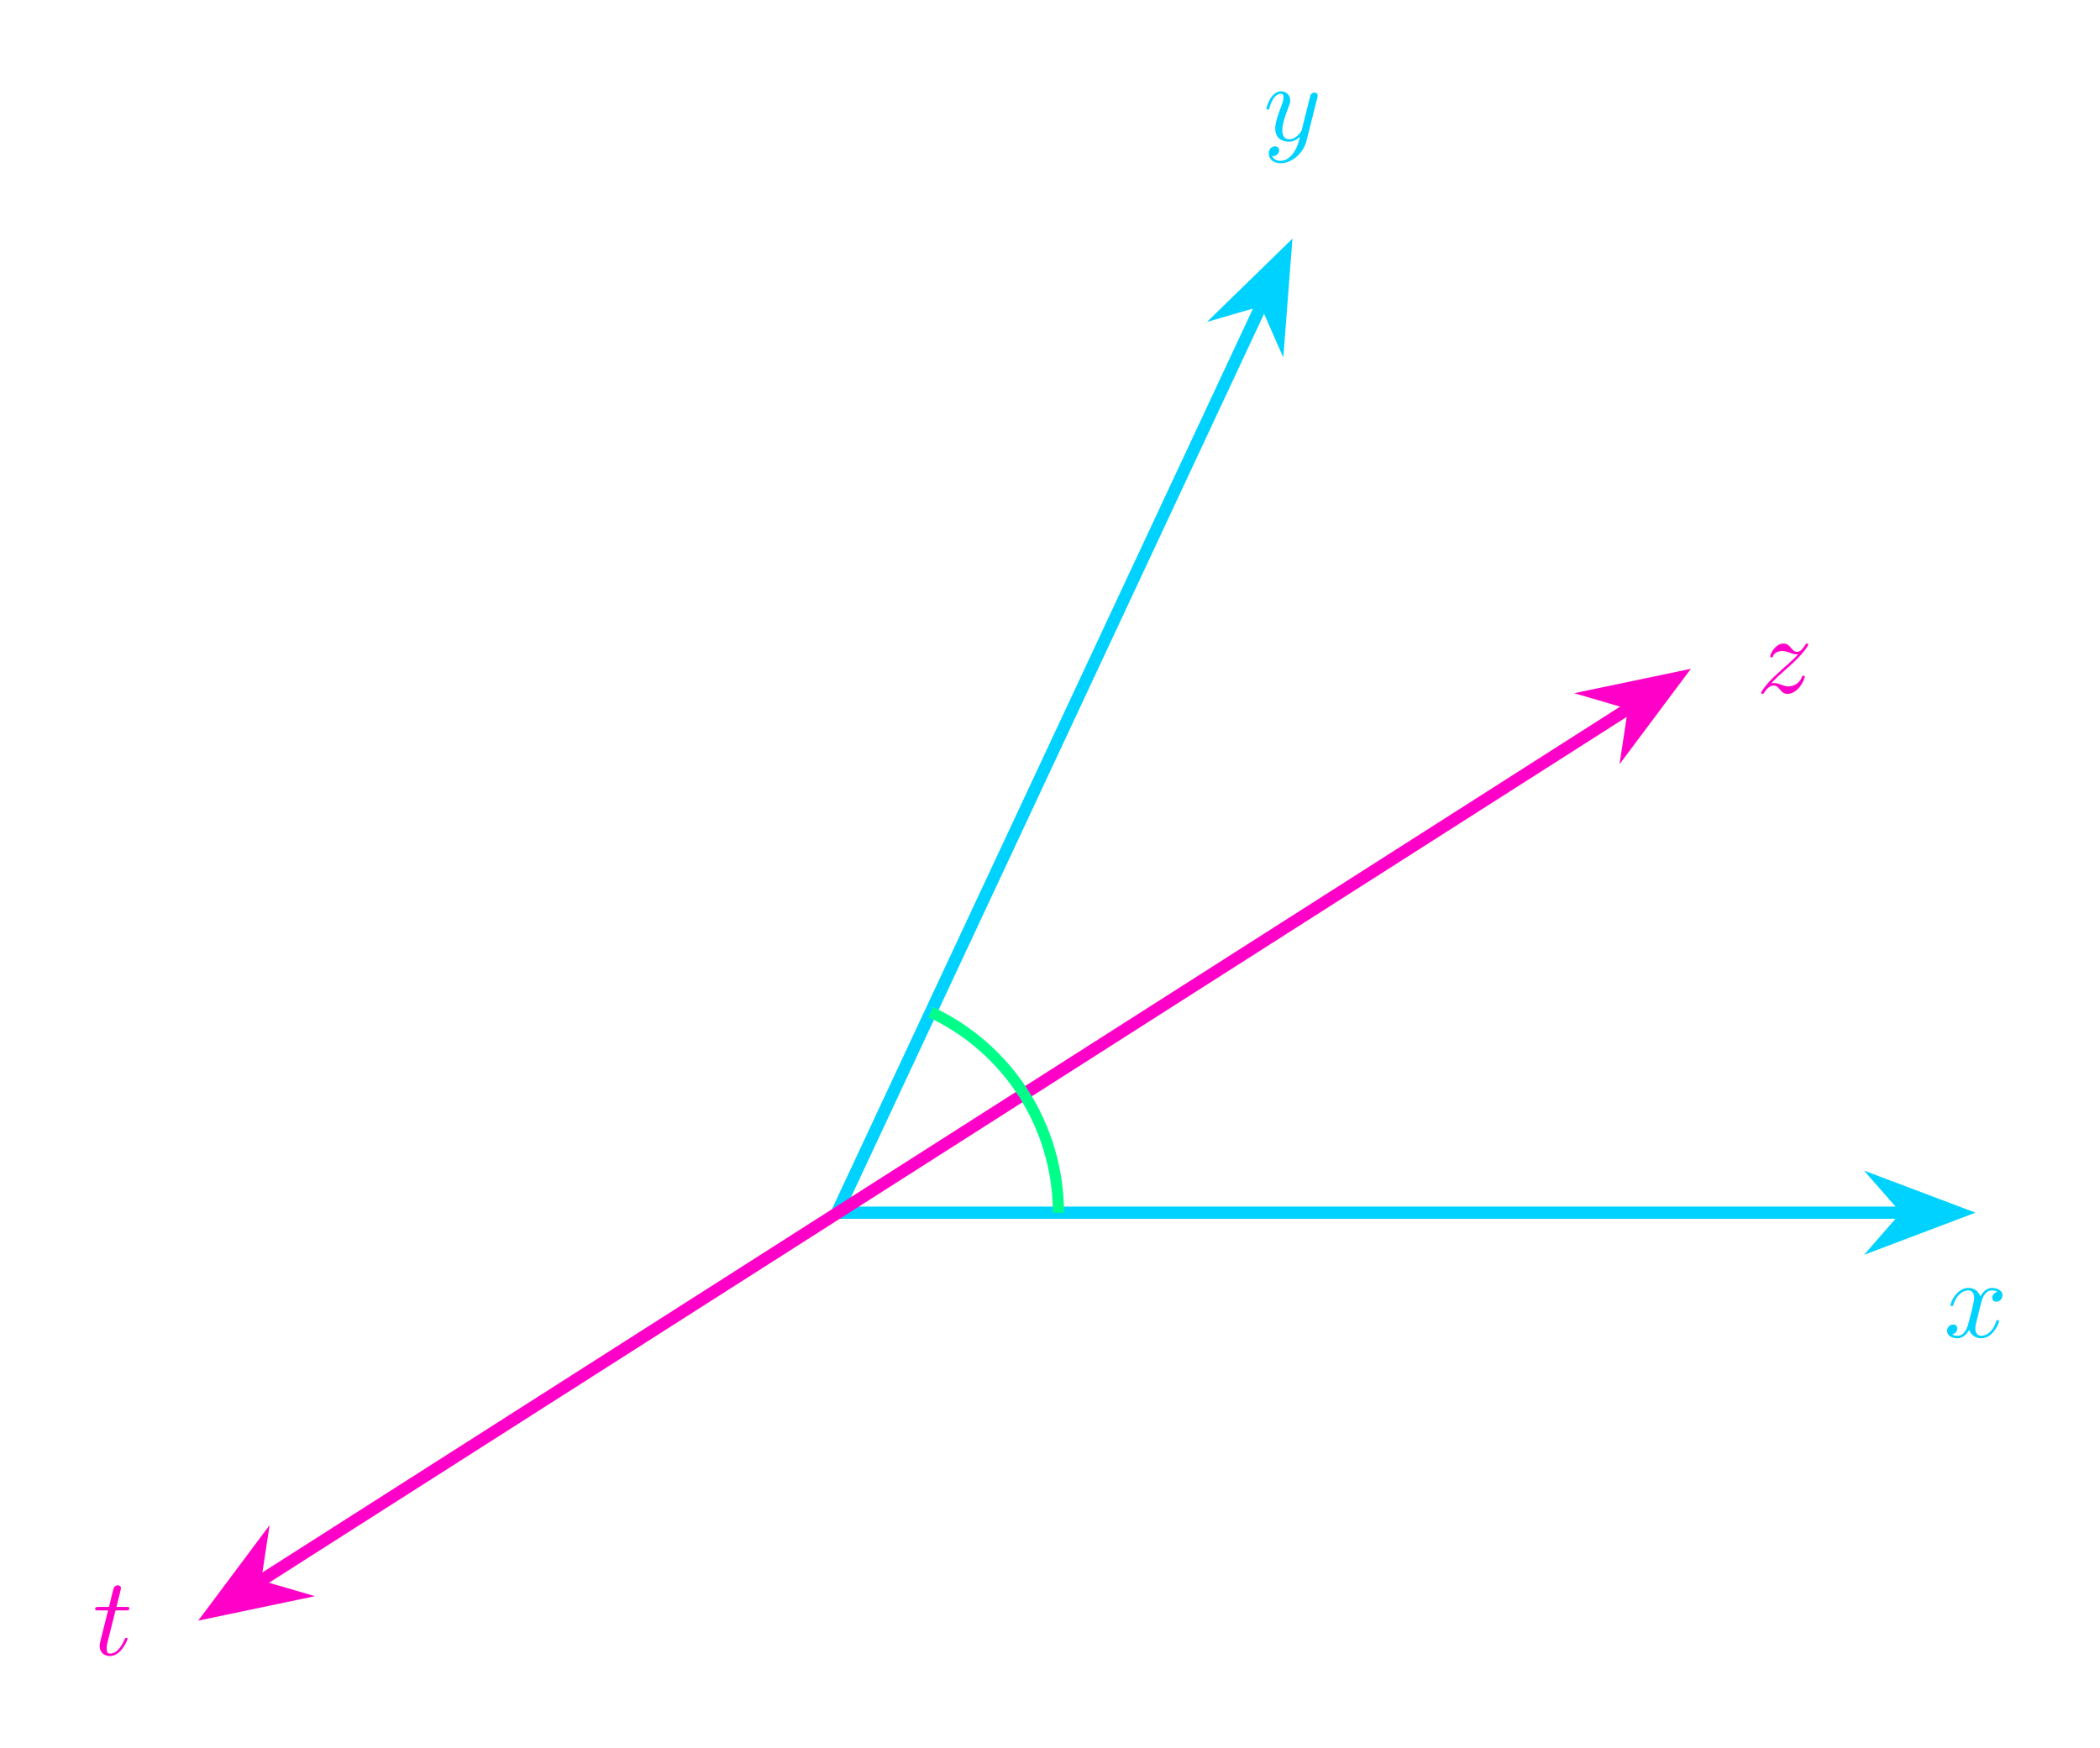
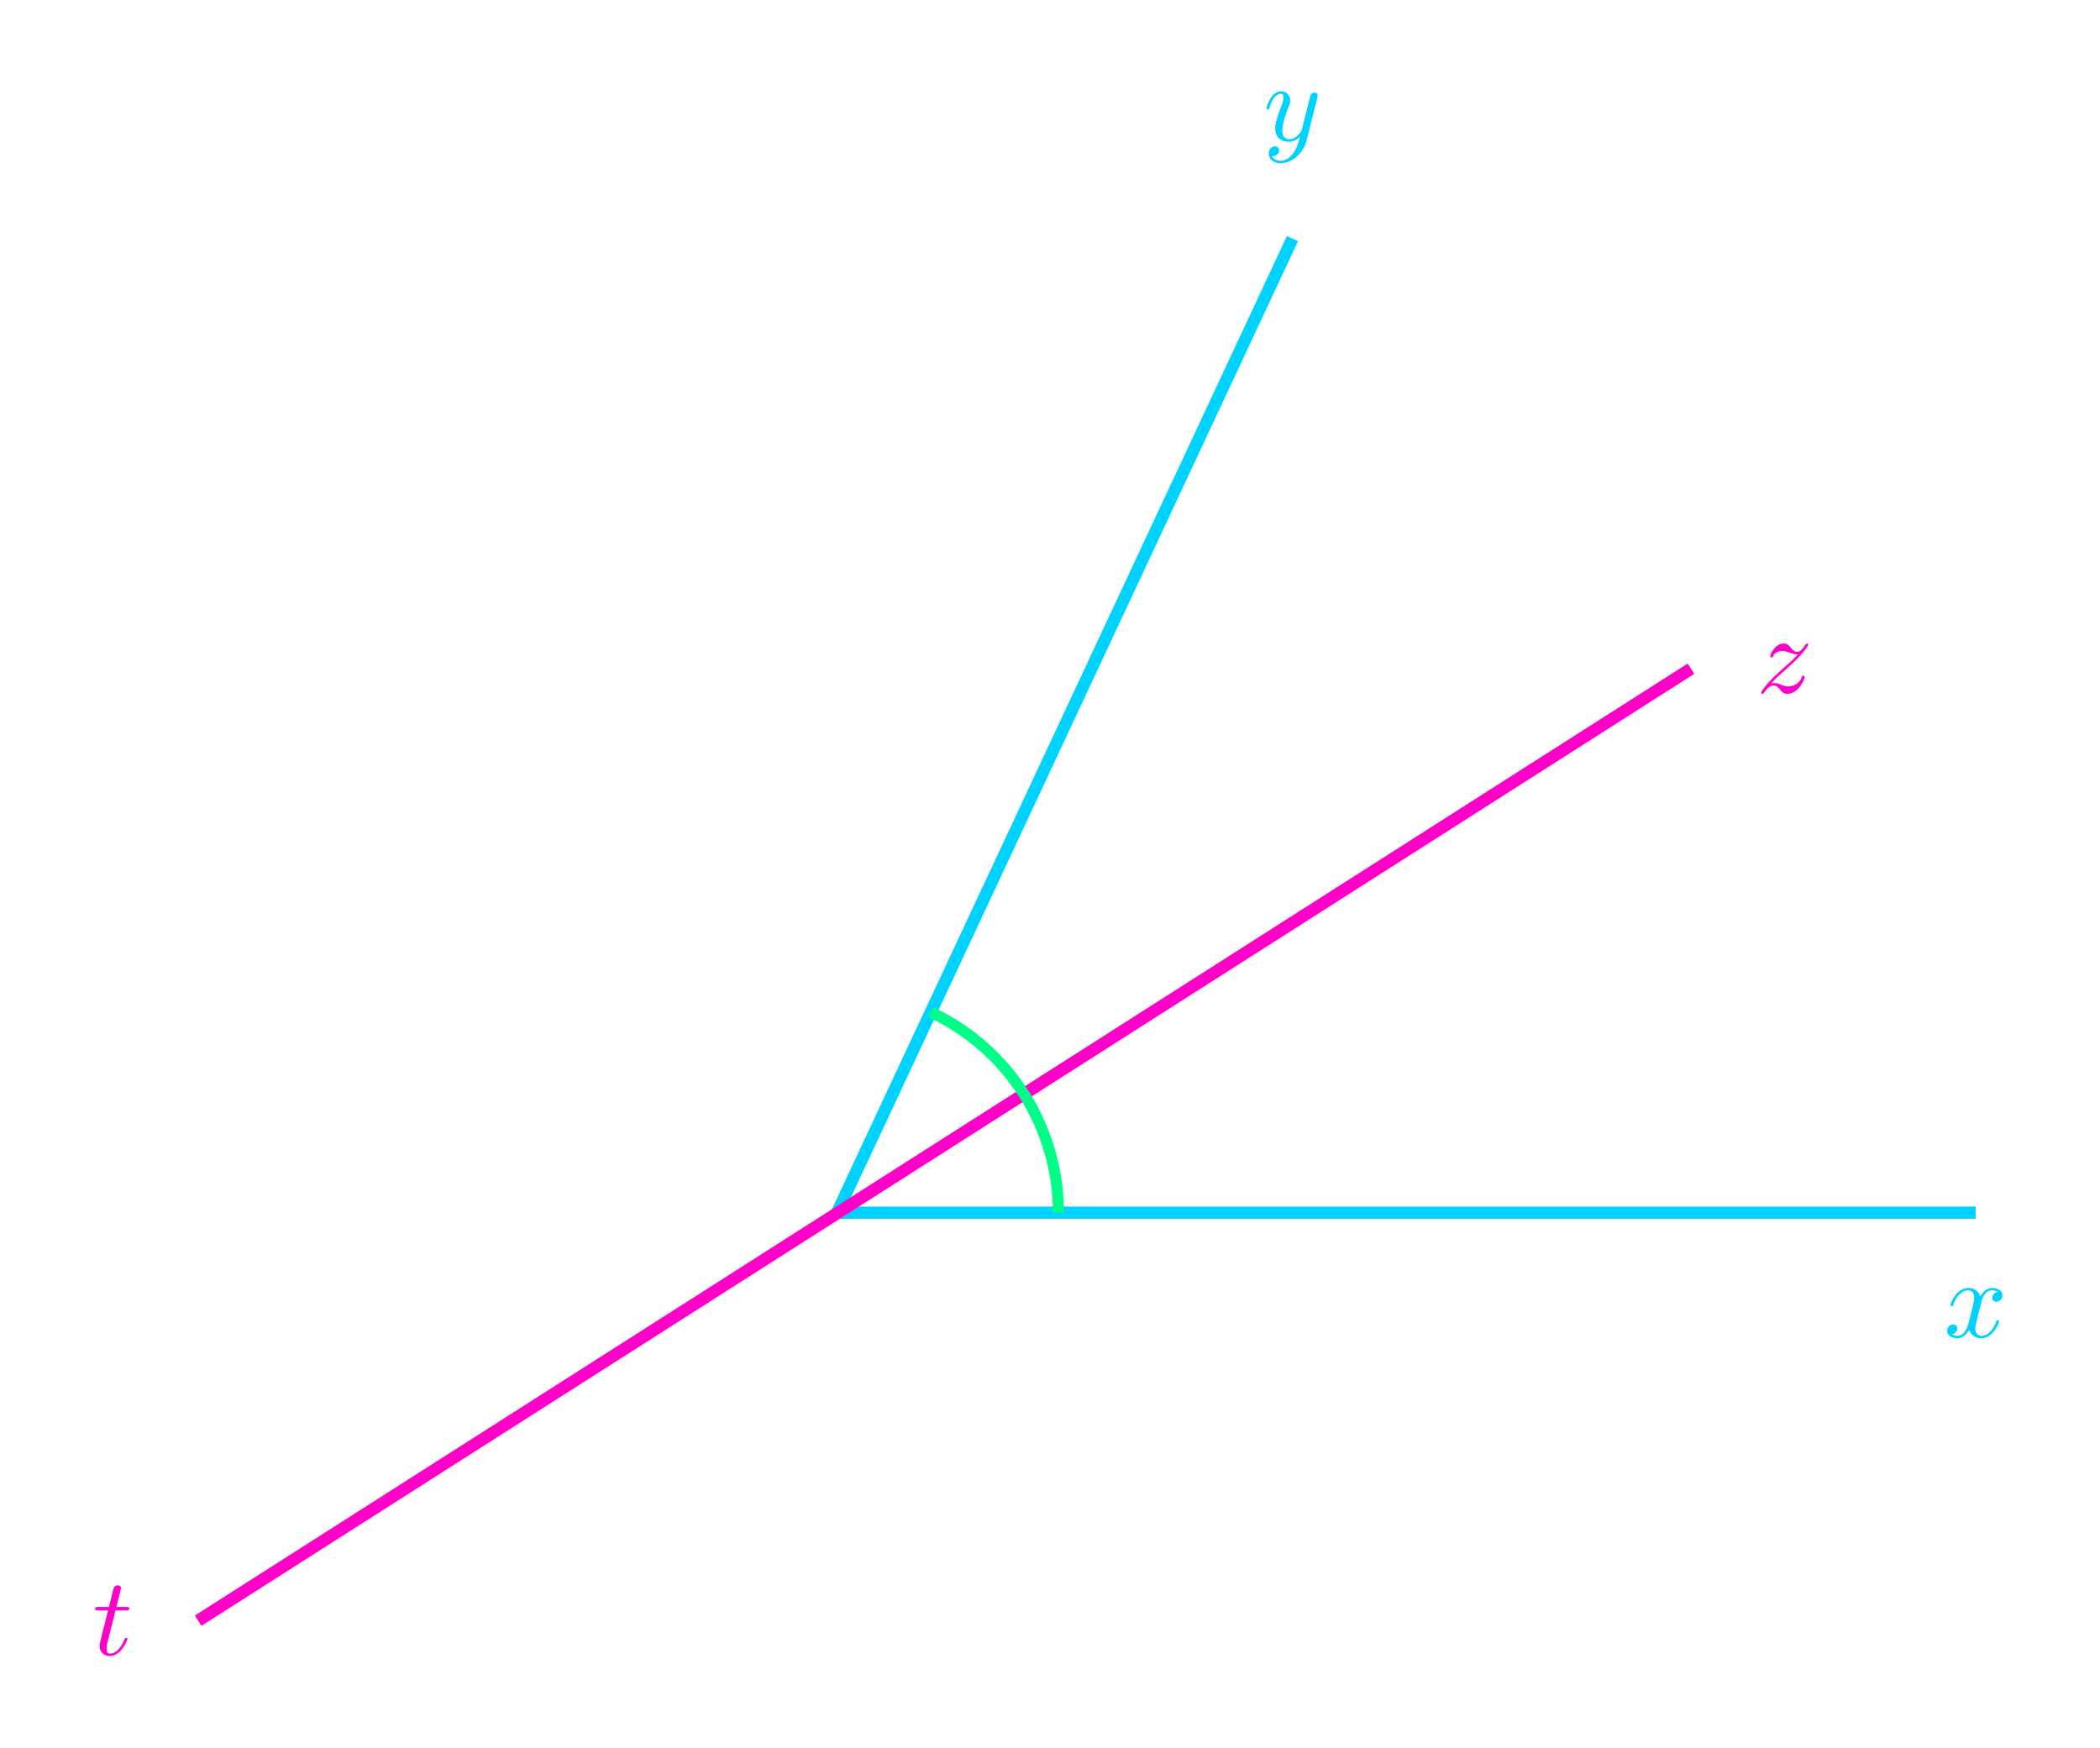
<svg xmlns="http://www.w3.org/2000/svg" version="1.1" width="188.217pt" height="156.625pt" viewBox="0 -156.625 188.217 156.625">
  <g id="page1">
    <g transform="matrix(1 0 0 -1 0 0)">
-       <path d="M75.02 47.934H170.824" stroke="#00d2ff" fill="none" stroke-width="1.096" stroke-miterlimit="10" />
-       <path d="M175.508 47.934L168.918 50.422L171.097 47.934L168.918 45.441Z" fill="#00d2ff" />
-       <path d="M175.508 47.934L168.918 50.422L171.097 47.934L168.918 45.441Z" stroke="#00d2ff" fill="none" stroke-width="1.096" stroke-miterlimit="10" />
+       <path d="M75.02 47.934H177.07" stroke="#00d2ff" fill="none" stroke-width="1.096" stroke-miterlimit="10" />
      <path d="M177.548 39.794C177.608 40.053 177.837 40.97 178.534 40.97C178.584 40.97 178.823 40.97 179.032 40.84C178.754 40.79 178.554 40.541 178.554 40.302C178.554 40.143 178.664 39.954 178.933 39.954C179.152 39.954 179.471 40.133 179.471 40.531C179.471 41.049 178.883 41.189 178.544 41.189C177.966 41.189 177.618 40.661 177.498 40.432C177.249 41.089 176.711 41.189 176.423 41.189C175.386 41.189 174.819 39.904 174.819 39.655C174.819 39.555 174.918 39.555 174.938 39.555C175.018 39.555 175.048 39.575 175.068 39.665C175.406 40.721 176.064 40.97 176.403 40.97C176.592 40.97 176.94 40.88 176.94 40.302C176.94 39.993 176.771 39.326 176.403 37.932C176.243 37.314 175.894 36.896 175.456 36.896C175.396 36.896 175.167 36.896 174.958 37.025C175.207 37.075 175.426 37.284 175.426 37.563C175.426 37.832 175.207 37.912 175.058 37.912C174.759 37.912 174.51 37.653 174.51 37.334C174.51 36.876 175.008 36.676 175.446 36.676C176.104 36.676 176.462 37.374 176.492 37.433C176.612 37.065 176.97 36.676 177.568 36.676C178.594 36.676 179.162 37.961 179.162 38.21C179.162 38.31 179.072 38.31 179.042 38.31C178.953 38.31 178.933 38.27 178.913 38.2C178.584 37.135 177.907 36.896 177.588 36.896C177.199 36.896 177.04 37.214 177.04 37.553C177.04 37.772 177.1 37.991 177.209 38.43L177.548 39.794Z" fill="#00d2ff" />
-       <path d="M75.02 47.934L113.195 129.582" stroke="#00d2ff" fill="none" stroke-width="1.096" stroke-miterlimit="10" />
-       <path d="M115.18 133.828L110.133 128.91L113.309 129.832L114.641 126.801Z" fill="#00d2ff" />
-       <path d="M115.18 133.828L110.133 128.91L113.309 129.832L114.641 126.801Z" stroke="#00d2ff" fill="none" stroke-width="1.096" stroke-miterlimit="10" />
+       <path d="M75.02 47.934L115.84 135.238" stroke="#00d2ff" fill="none" stroke-width="1.096" stroke-miterlimit="10" />
      <path d="M118.059 147.829C118.099 147.969 118.099 147.989 118.099 148.058C118.099 148.238 117.96 148.327 117.81 148.327C117.711 148.327 117.551 148.267 117.461 148.118C117.441 148.068 117.362 147.76 117.322 147.58C117.252 147.321 117.183 147.052 117.123 146.783L116.675 144.99C116.635 144.841 116.206 144.144 115.549 144.144C115.041 144.144 114.931 144.582 114.931 144.951C114.931 145.409 115.101 146.026 115.439 146.903C115.599 147.311 115.639 147.421 115.639 147.62C115.639 148.068 115.32 148.437 114.822 148.437C113.876 148.437 113.507 146.992 113.507 146.903C113.507 146.803 113.606 146.803 113.626 146.803C113.726 146.803 113.736 146.823 113.786 146.982C114.055 147.919 114.453 148.218 114.792 148.218C114.871 148.218 115.041 148.218 115.041 147.899C115.041 147.65 114.941 147.391 114.871 147.202C114.473 146.146 114.294 145.578 114.294 145.11C114.294 144.223 114.921 143.924 115.509 143.924C115.898 143.924 116.236 144.094 116.515 144.373C116.386 143.855 116.266 143.367 115.868 142.839C115.609 142.5 115.23 142.211 114.772 142.211C114.632 142.211 114.184 142.241 114.015 142.629C114.174 142.629 114.304 142.629 114.443 142.749C114.543 142.839 114.642 142.968 114.642 143.157C114.642 143.466 114.374 143.506 114.274 143.506C114.045 143.506 113.716 143.347 113.716 142.859C113.716 142.361 114.154 141.992 114.772 141.992C115.798 141.992 116.824 142.898 117.103 144.024L118.059 147.829Z" fill="#00d2ff" />
-       <path d="M23.023 14.723L146.289 93.332" stroke="#ff00c8" fill="none" stroke-width="1.096" stroke-miterlimit="10" />
-       <path d="M19.074 12.203L25.973 13.648L22.793 14.574L23.293 17.848Z" fill="#ff00c8" />
-       <path d="M19.074 12.203L25.973 13.648L22.793 14.574L23.293 17.848Z" stroke="#ff00c8" fill="none" stroke-width="1.096" stroke-miterlimit="10" />
-       <path d="M150.242 95.848L143.343 94.406L146.519 93.477L146.023 90.207Z" fill="#ff00c8" />
-       <path d="M150.242 95.848L143.343 94.406L146.519 93.477L146.023 90.207Z" stroke="#ff00c8" fill="none" stroke-width="1.096" stroke-miterlimit="10" />
+       <path d="M17.758 11.363L151.555 96.688" stroke="#ff00c8" fill="none" stroke-width="1.096" stroke-miterlimit="10" />
      <path d="M10.354 12.286H11.29C11.489 12.286 11.589 12.286 11.589 12.486C11.589 12.595 11.489 12.595 11.31 12.595H10.434C10.792 14.01 10.842 14.209 10.842 14.269C10.842 14.438 10.723 14.538 10.553 14.538C10.523 14.538 10.244 14.528 10.155 14.179L9.766 12.595H8.83C8.631 12.595 8.531 12.595 8.531 12.406C8.531 12.286 8.611 12.286 8.81 12.286H9.687C8.969 9.458 8.929 9.288 8.929 9.109C8.929 8.571 9.308 8.192 9.846 8.192C10.862 8.192 11.43 9.647 11.43 9.726C11.43 9.826 11.35 9.826 11.31 9.826C11.221 9.826 11.211 9.796 11.161 9.687C10.733 8.651 10.204 8.412 9.866 8.412C9.657 8.412 9.557 8.541 9.557 8.87C9.557 9.109 9.577 9.179 9.617 9.348L10.354 12.286Z" fill="#ff00c8" />
      <path d="M158.742 95.371C159.28 95.949 159.569 96.197 159.927 96.506C159.927 96.516 160.545 97.044 160.904 97.403C161.85 98.329 162.069 98.807 162.069 98.847C162.069 98.947 161.979 98.947 161.959 98.947C161.89 98.947 161.86 98.927 161.81 98.837C161.511 98.359 161.302 98.2 161.063 98.2S160.704 98.349 160.555 98.518C160.365 98.748 160.196 98.947 159.867 98.947C159.12 98.947 158.662 98.021 158.662 97.811C158.662 97.761 158.692 97.702 158.782 97.702S158.891 97.751 158.911 97.811C159.1 98.27 159.678 98.279 159.758 98.279C159.967 98.279 160.156 98.21 160.385 98.13C160.784 97.981 160.894 97.981 161.152 97.981C160.794 97.552 159.957 96.835 159.768 96.676L158.871 95.839C158.194 95.171 157.845 94.604 157.845 94.534C157.845 94.434 157.945 94.434 157.965 94.434C158.045 94.434 158.065 94.454 158.124 94.564C158.353 94.912 158.652 95.181 158.971 95.181C159.2 95.181 159.3 95.092 159.549 94.803C159.718 94.594 159.897 94.434 160.186 94.434C161.172 94.434 161.75 95.7 161.75 95.968C161.75 96.018 161.71 96.068 161.631 96.068C161.541 96.068 161.521 96.008 161.491 95.939C161.262 95.291 160.625 95.102 160.296 95.102C160.097 95.102 159.917 95.161 159.708 95.231C159.37 95.361 159.22 95.401 159.011 95.401C158.991 95.401 158.831 95.401 158.742 95.371Z" fill="#ff00c8" />
      <path d="M94.863 47.934C94.863 51.707 93.781 55.406 91.754 58.594" stroke="#0f8" fill="none" stroke-width=".996" stroke-miterlimit="10" />
      <path d="M91.754 58.594C89.731 61.77 86.836 64.309 83.422 65.906" stroke="#0f8" fill="none" stroke-width=".996" stroke-miterlimit="10" />
    </g>
  </g>
</svg>
